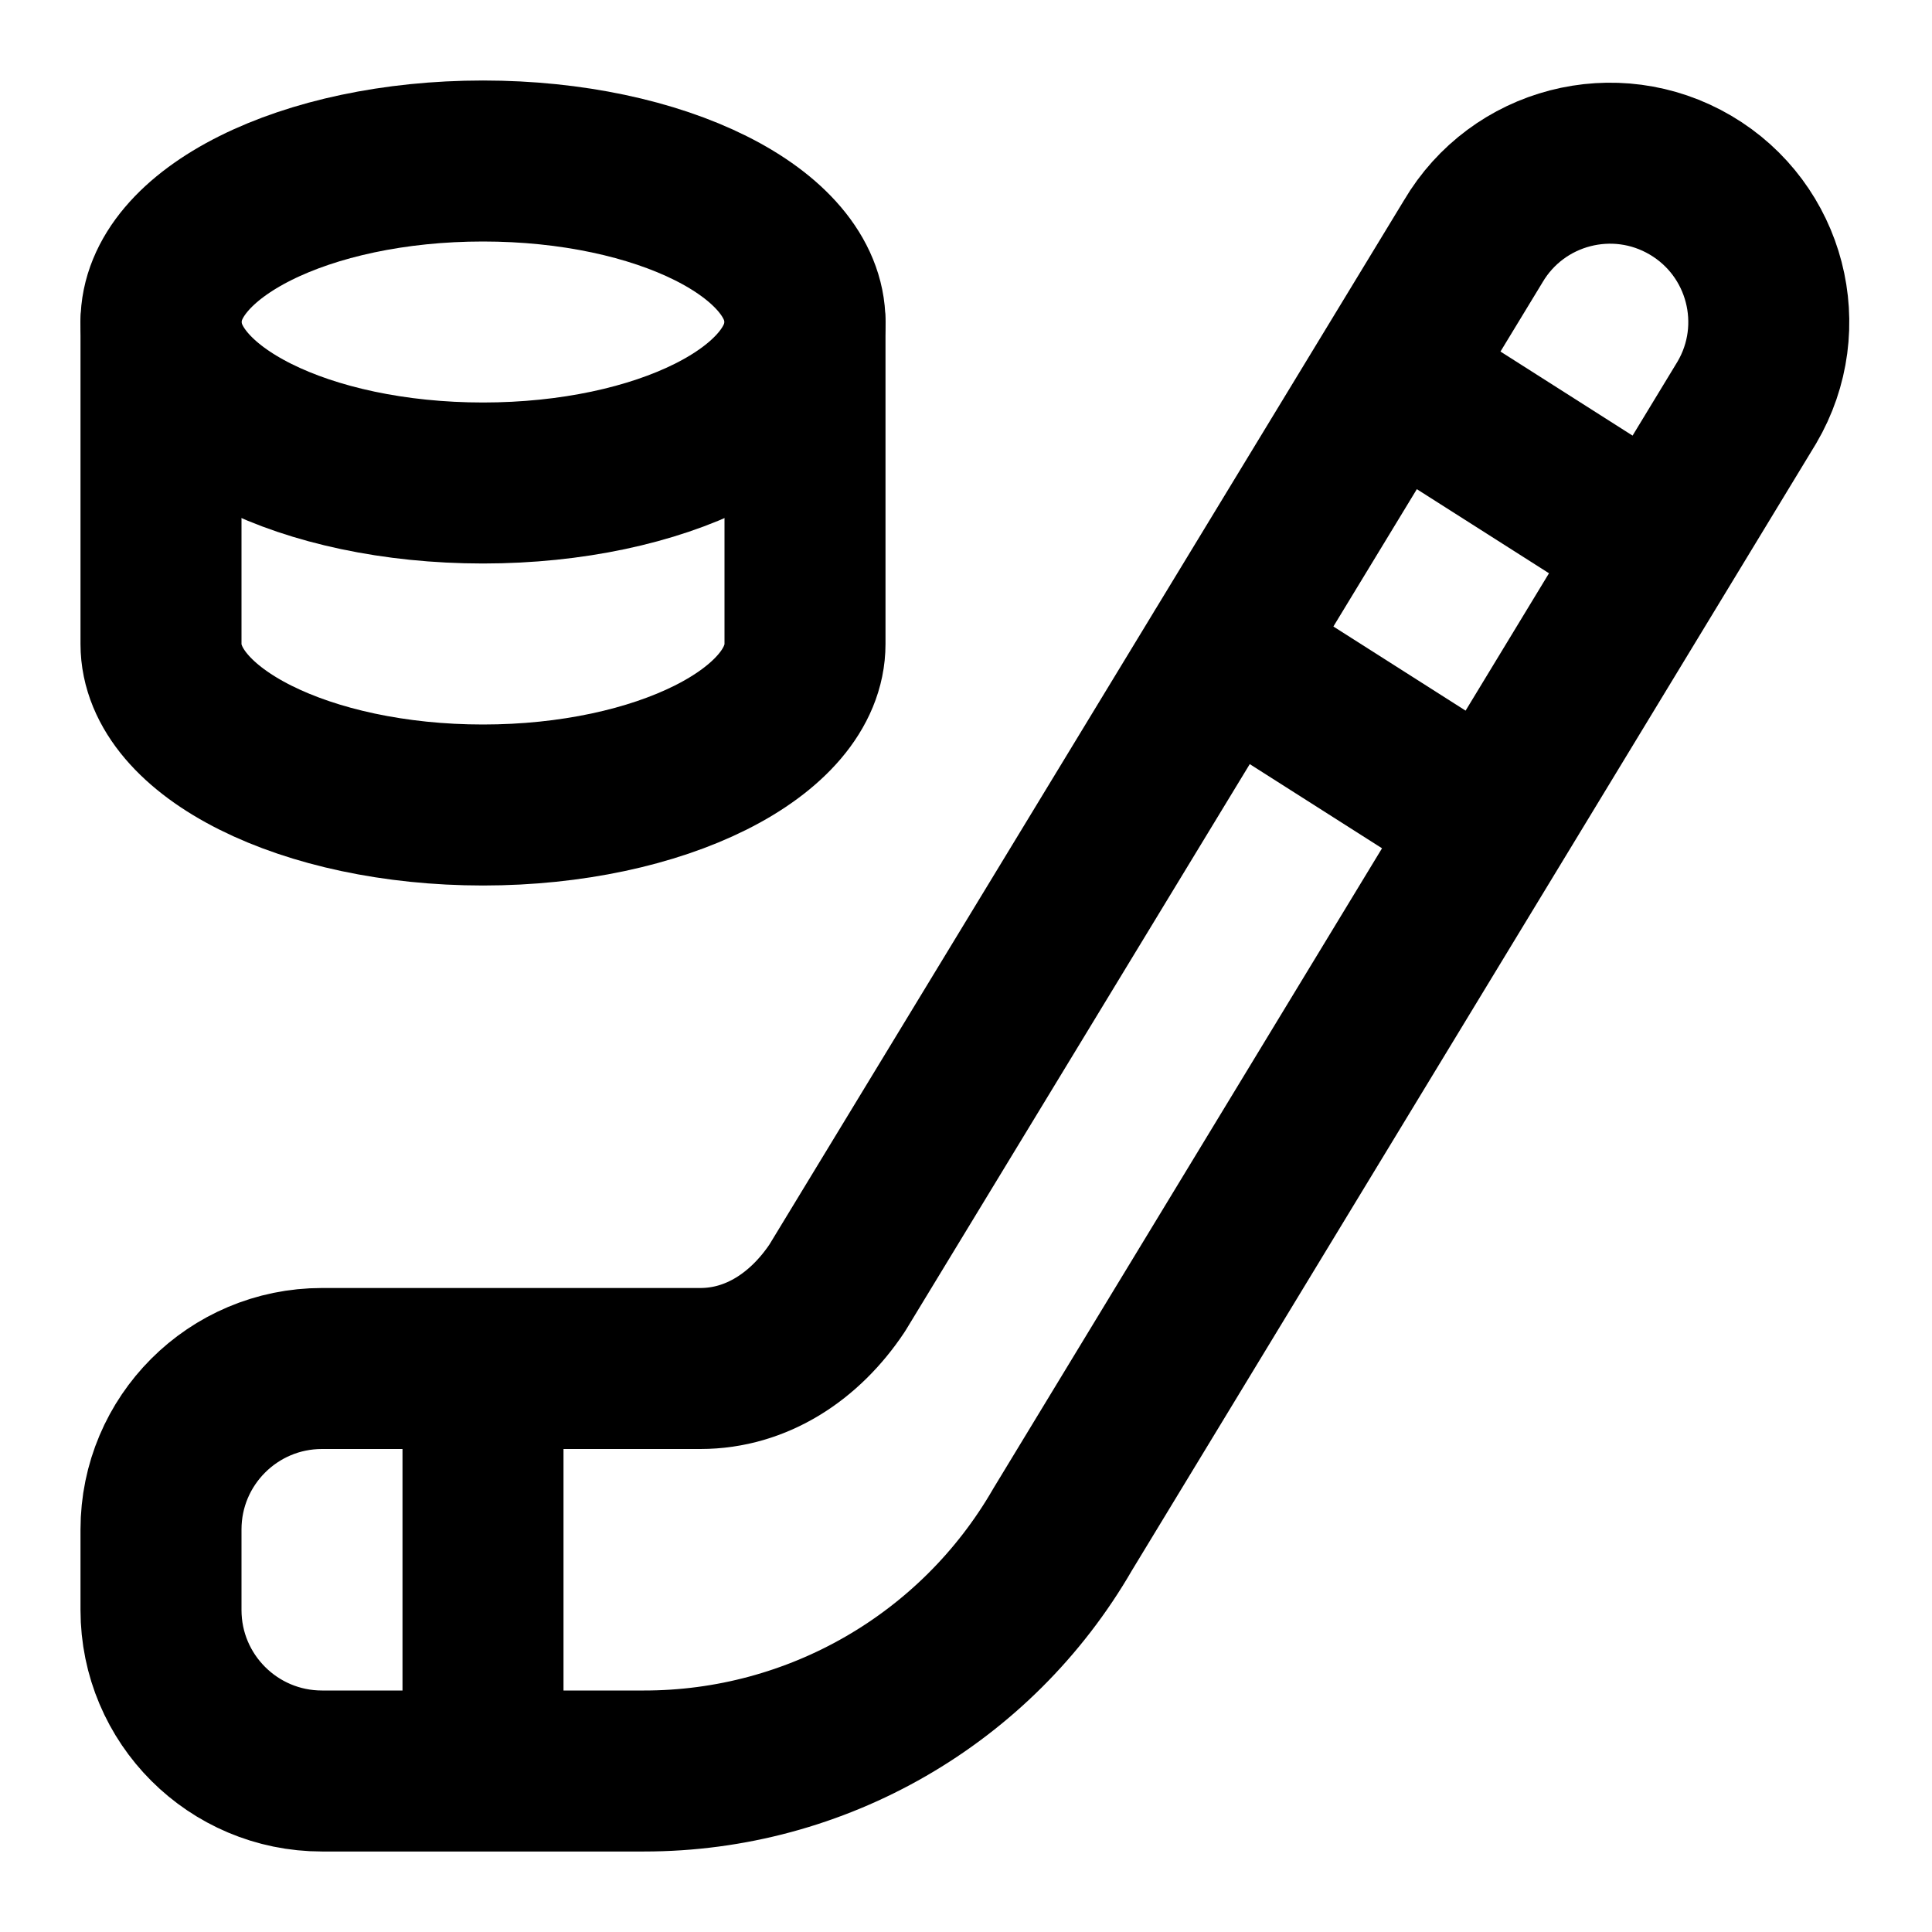
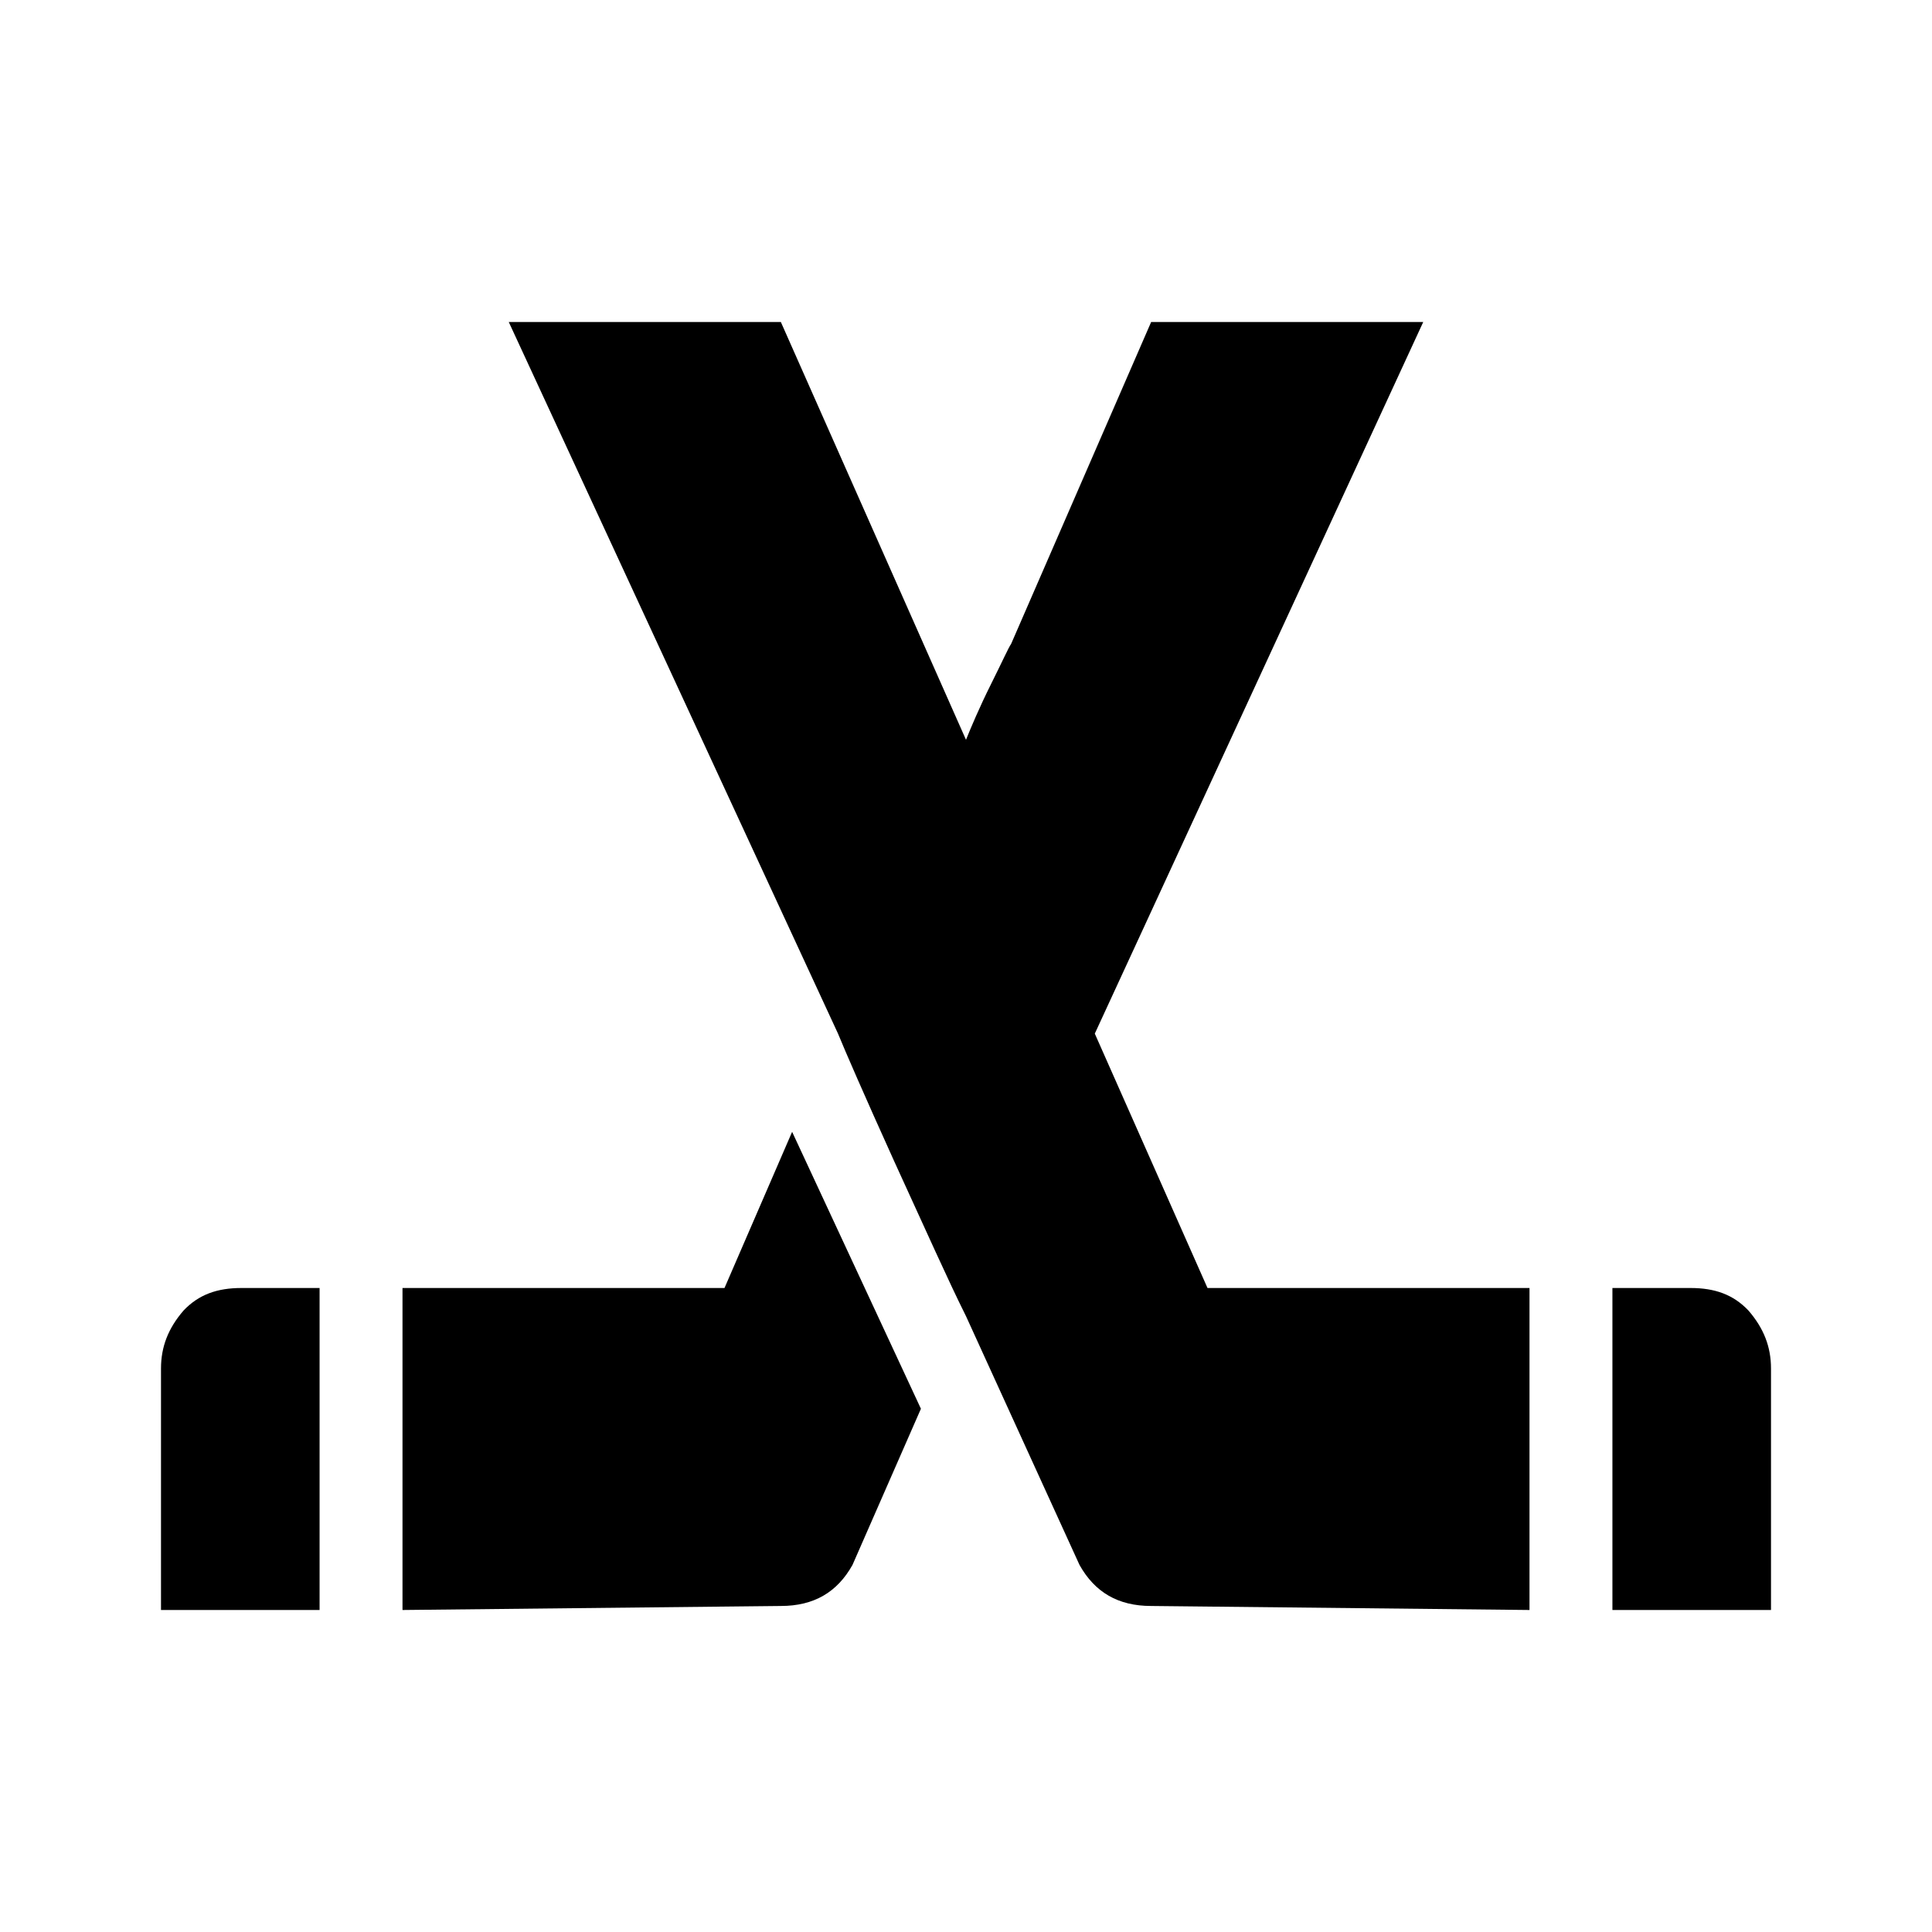
- <svg xmlns="http://www.w3.org/2000/svg" viewBox="0 0 24 24">
-   <g fill="none" stroke="currentColor" stroke-linecap="round" stroke-linejoin="round" stroke-width="2">
-     <path d="M10 4v4c0 1.1-1.8 2-4 2s-4-.9-4-2V4" />
-     <ellipse cx="6" cy="4" rx="4" ry="2" />
-     <path d="M4 17a2 2 0 0 0-2 2v1a2 2 0 0 0 2 2h4a6 6 0 0 0 5.2-3l8.5-14a1.94 1.94 0 1 0-3.4-2l-7.9 13c-.4.6-1 1-1.7 1ZM20.6 6.8l-3.3-2.1m-2.1 3.4l3.3 2.1M6 17v5" />
-   </g>
+ <svg xmlns="http://www.w3.org/2000/svg" id="mdi-hockey-sticks" viewBox="0 0 24 24">
+   <path d="M17.68 4H14.3L12.56 8C12.53 8.04 12.45 8.22 12.31 8.5S12.06 9.04 12 9.19L9.7 4H6.32L10.41 12.84C10.5 13.06 10.73 13.59 11.11 14.43C11.5 15.28 11.78 15.91 12 16.35L13.41 19.44C13.6 19.78 13.89 19.95 14.3 19.95L19 20V16H15L13.6 12.84L17.68 4M20.03 16V20H22V17C22 16.73 21.91 16.5 21.72 16.28C21.53 16.08 21.3 16 21 16H20.03M5 16V20L9.7 19.95C10.11 19.95 10.4 19.78 10.59 19.44L11.44 17.5L9.84 14.06L9 16H5M2 20H3.97V16H3C2.7 16 2.47 16.08 2.28 16.28C2.09 16.5 2 16.73 2 17V20Z" />
</svg>
